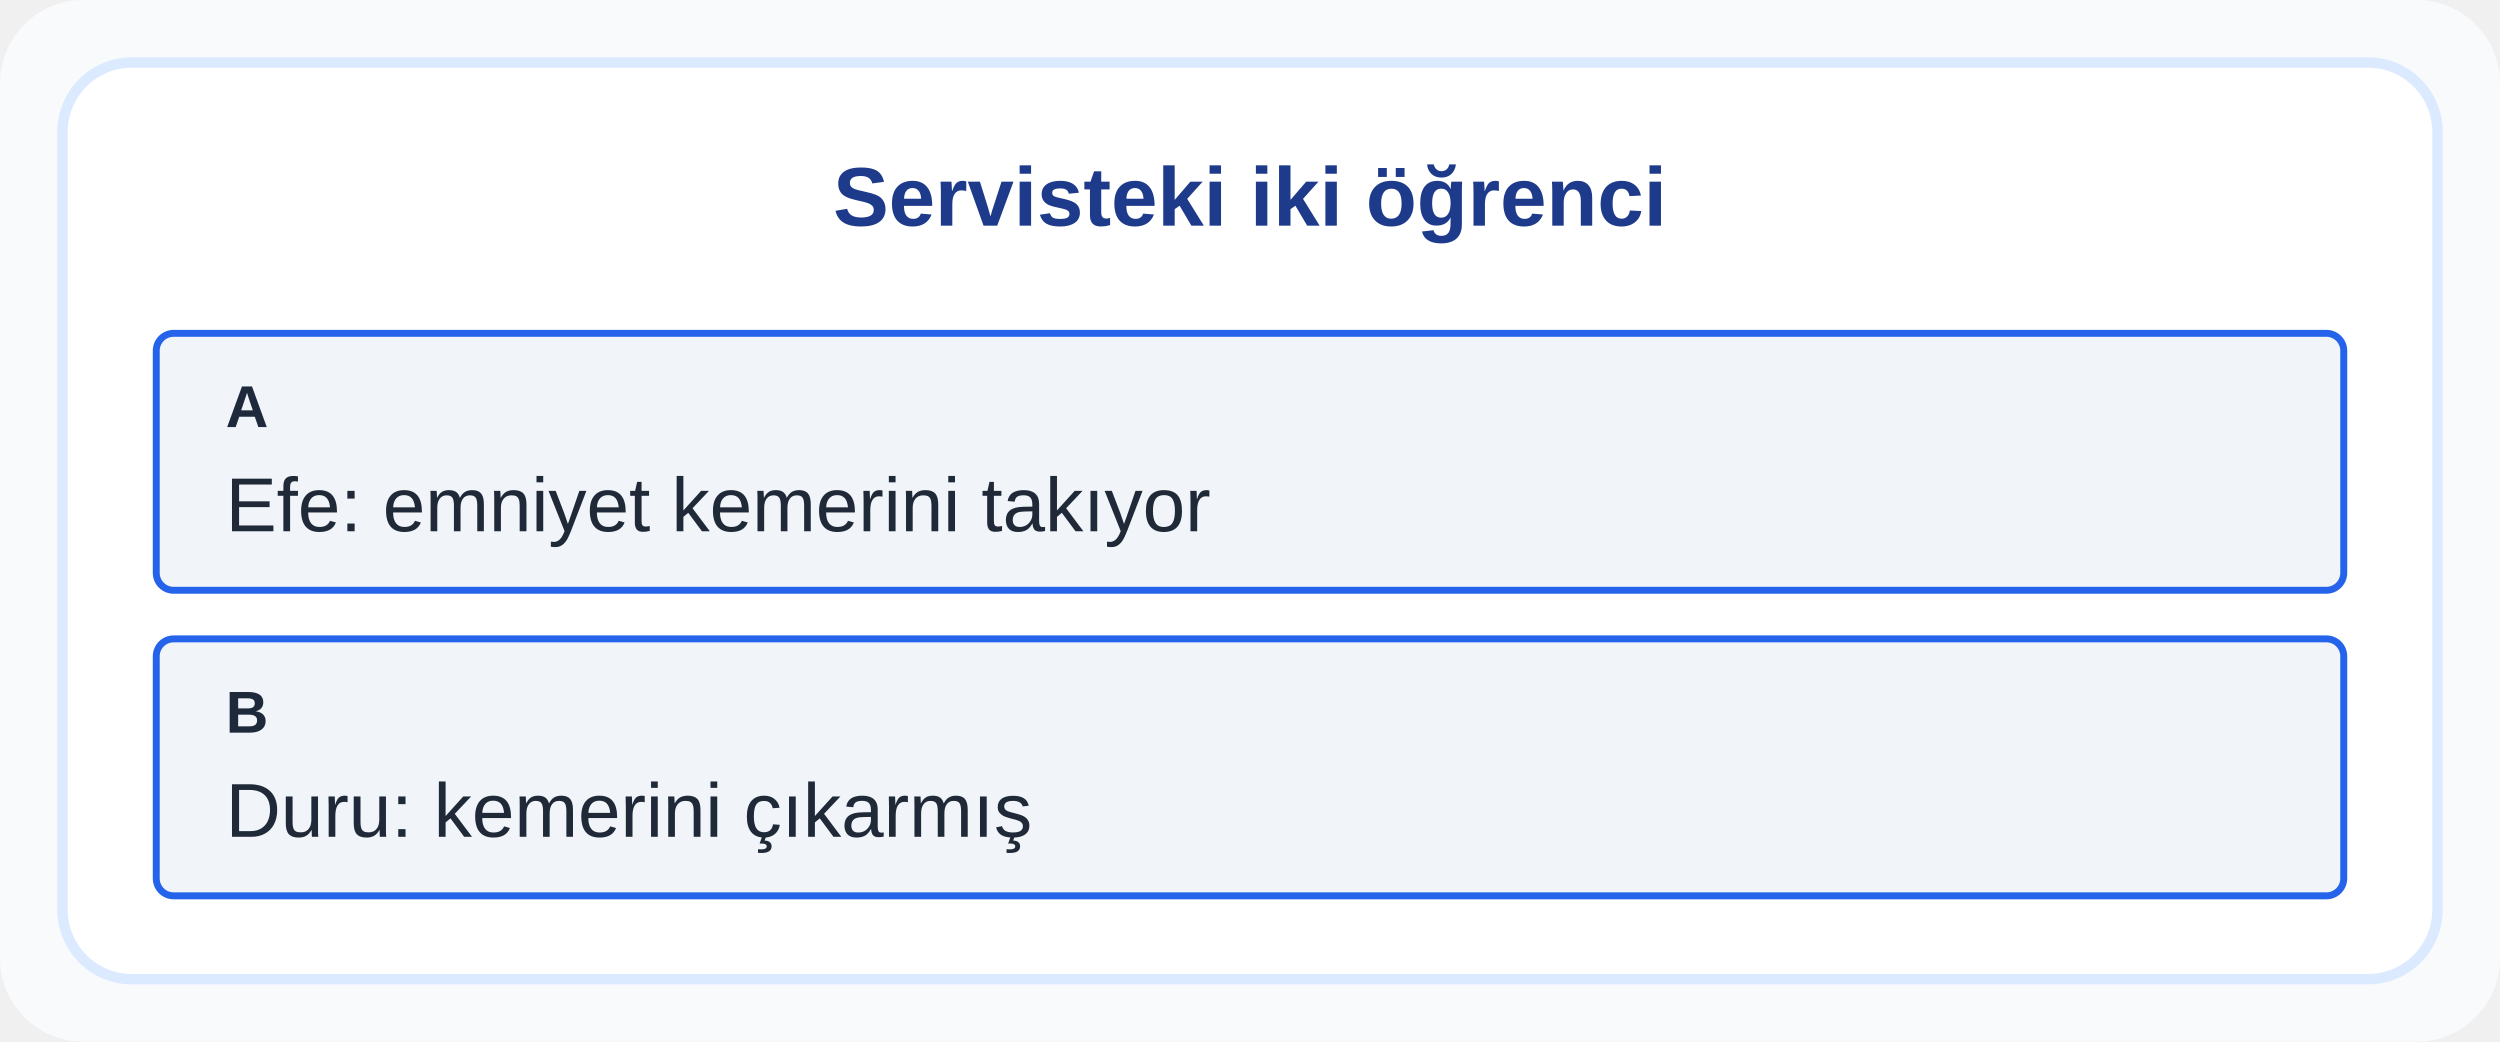
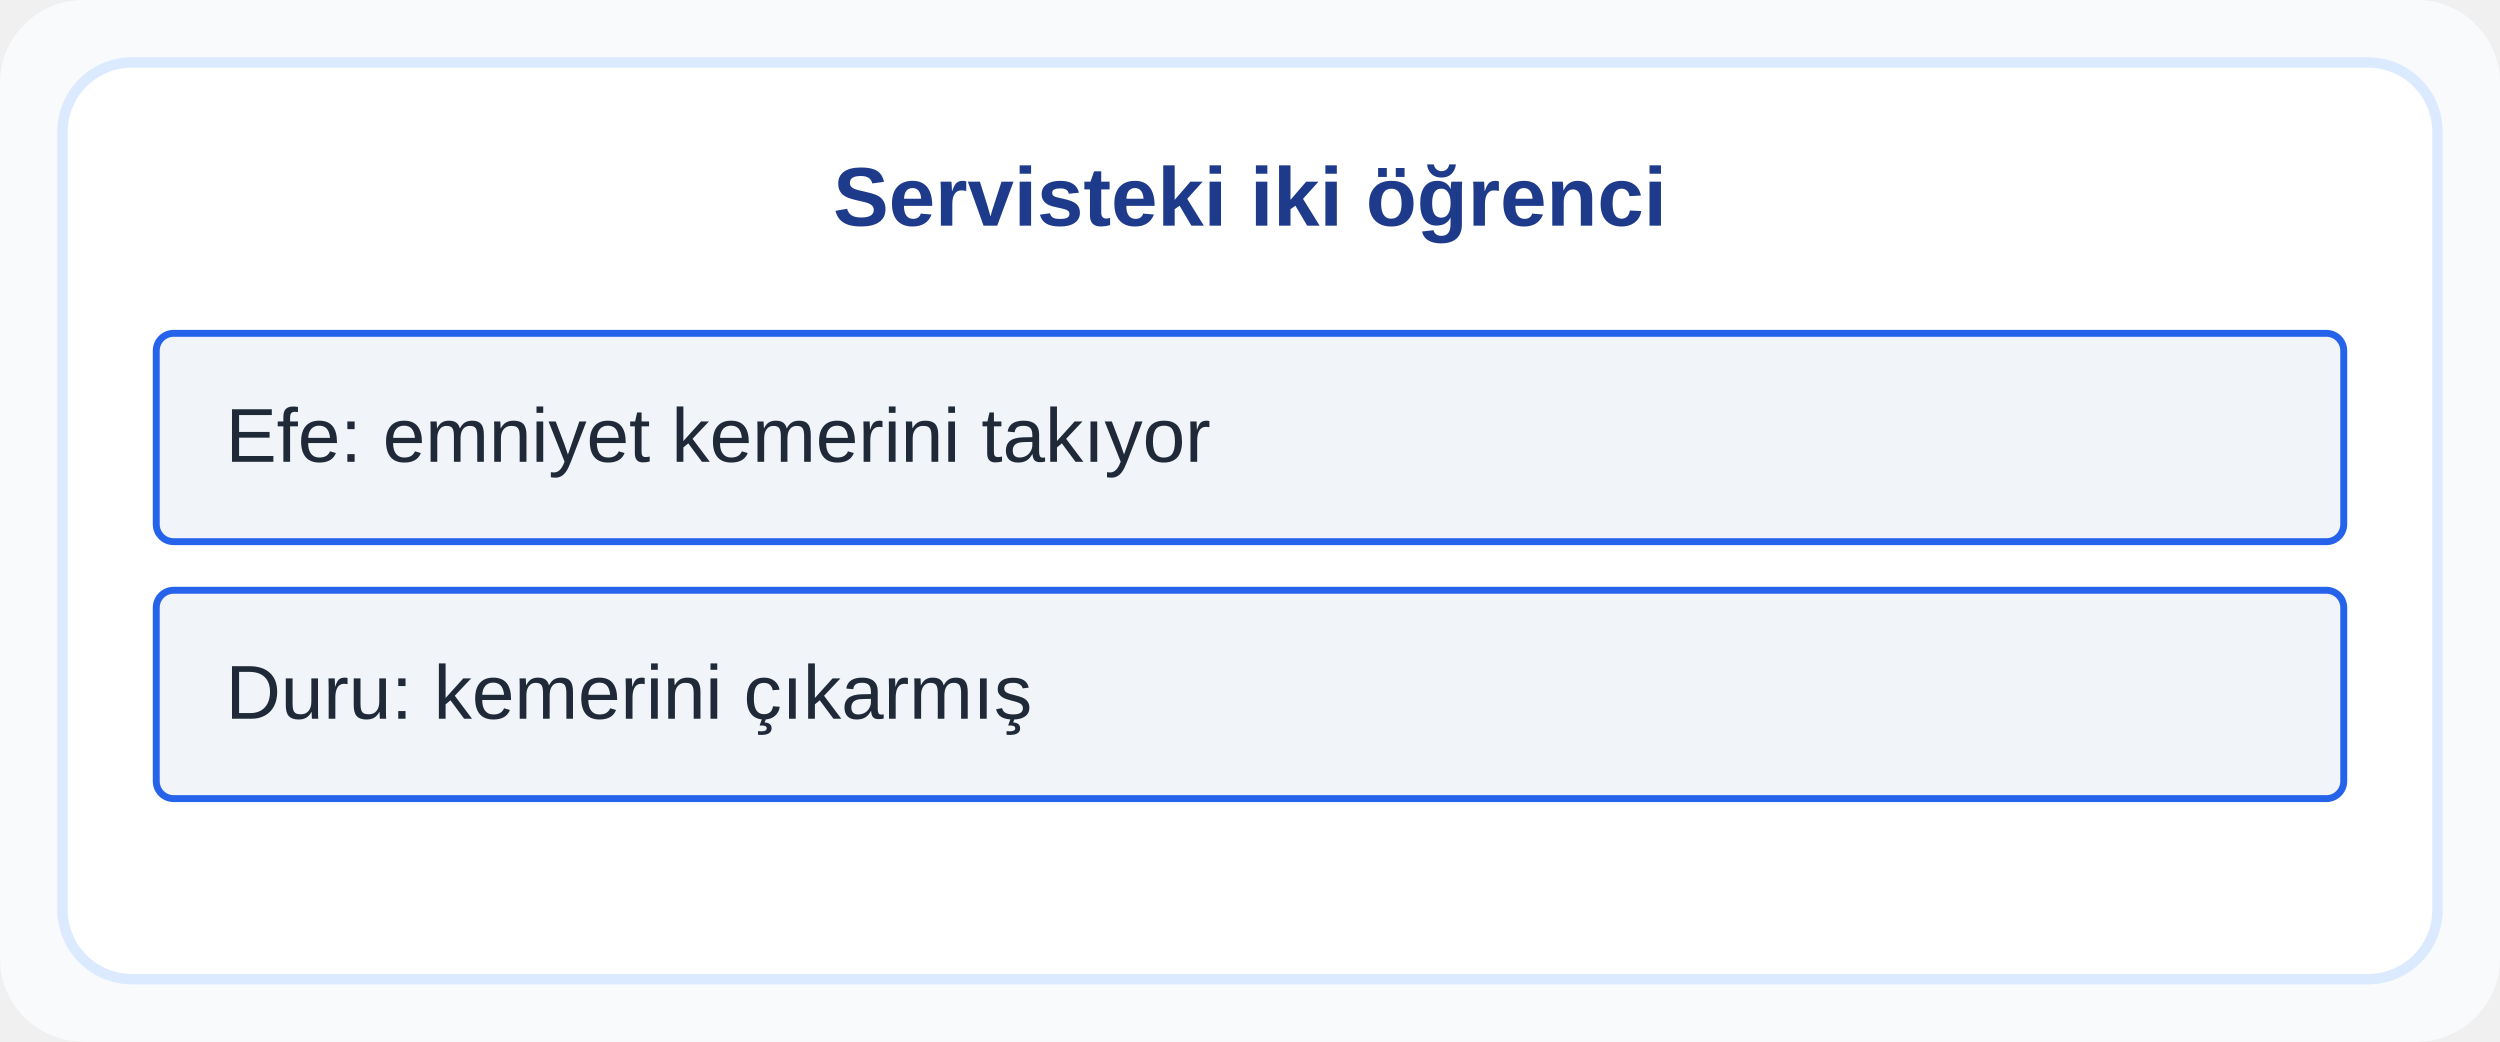
<svg xmlns="http://www.w3.org/2000/svg" viewBox="0 0 720 300" role="img" aria-labelledby="title desc">
  <style>.title{font:700 24px Arial,sans-serif;fill:#1E3A8A}.label{font:600 15px Arial,sans-serif;fill:#334155}.small{font:500 14px Arial,sans-serif;fill:#475569}.value{font:700 17px Arial,sans-serif;fill:#1E293B}.coin{font:700 18px Arial,sans-serif;fill:#92400E}.equation{font:700 36px Arial,sans-serif;fill:#1E3A8A}</style>
  <rect width="720" height="300" rx="24" fill="#F8FAFC" />
  <rect x="18" y="18" width="684" height="264" rx="20" fill="#fff" stroke="#DBEAFE" stroke-width="3" />
  <text x="360" y="65" text-anchor="middle" class="title">Servisteki iki öğrenci</text>
-   <rect x="45" y="96" width="630" height="74" rx="5" fill="#f1f5f9" stroke="#2563eb" stroke-width="2" />
-   <text x="65" y="123" class="value">A</text>
-   <text x="65" y="153" style="font:22px Arial;fill:#1f2937">Efe: emniyet kemerini takıyor</text>
-   <rect x="45" y="184" width="630" height="74" rx="5" fill="#f1f5f9" stroke="#2563eb" stroke-width="2" />
-   <text x="65" y="211" class="value">B</text>
-   <text x="65" y="241" style="font:22px Arial;fill:#1f2937">Duru: kemerini çıkarmış</text>
+   <rect x="45" y="96" width="630" height="60" rx="5" fill="#f1f5f9" stroke="#2563eb" stroke-width="2" />
+   <text x="65" y="133" style="font:22px Arial;fill:#1f2937">Efe: emniyet kemerini takıyor</text>
+   <rect x="45" y="170" width="630" height="60" rx="5" fill="#f1f5f9" stroke="#2563eb" stroke-width="2" />
+   <text x="65" y="207" style="font:22px Arial;fill:#1f2937">Duru: kemerini çıkarmış</text>
</svg>
